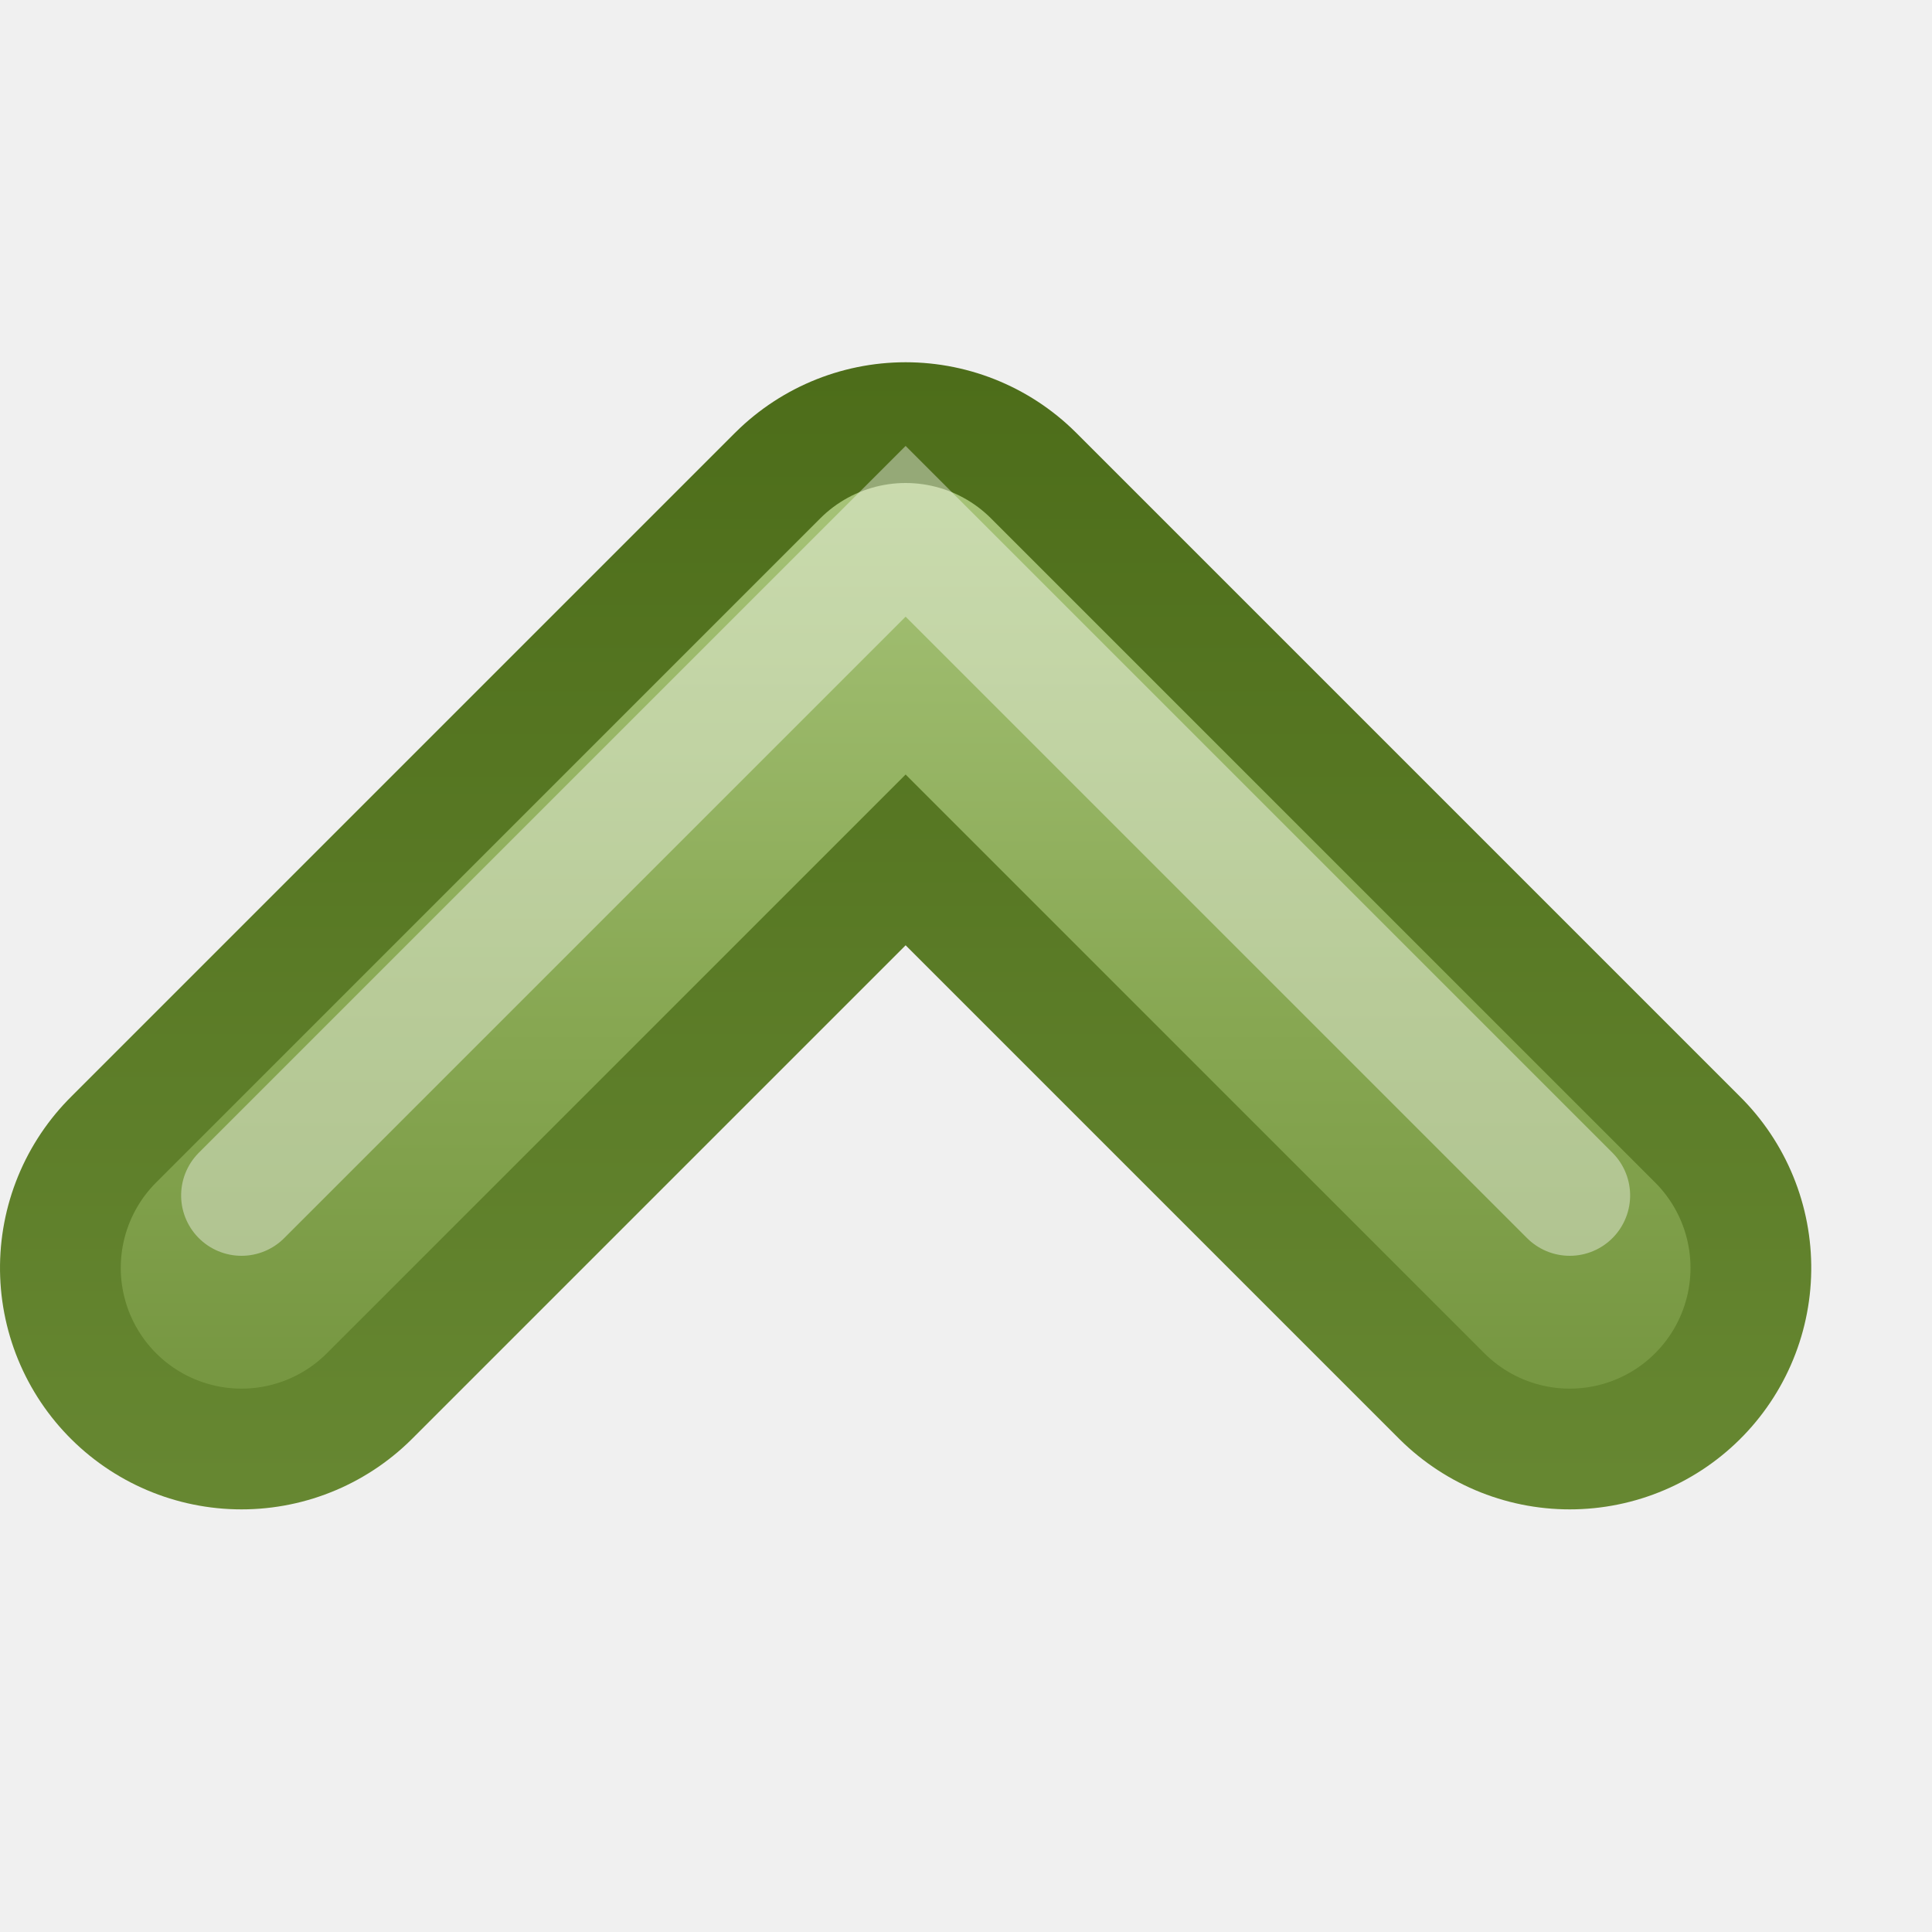
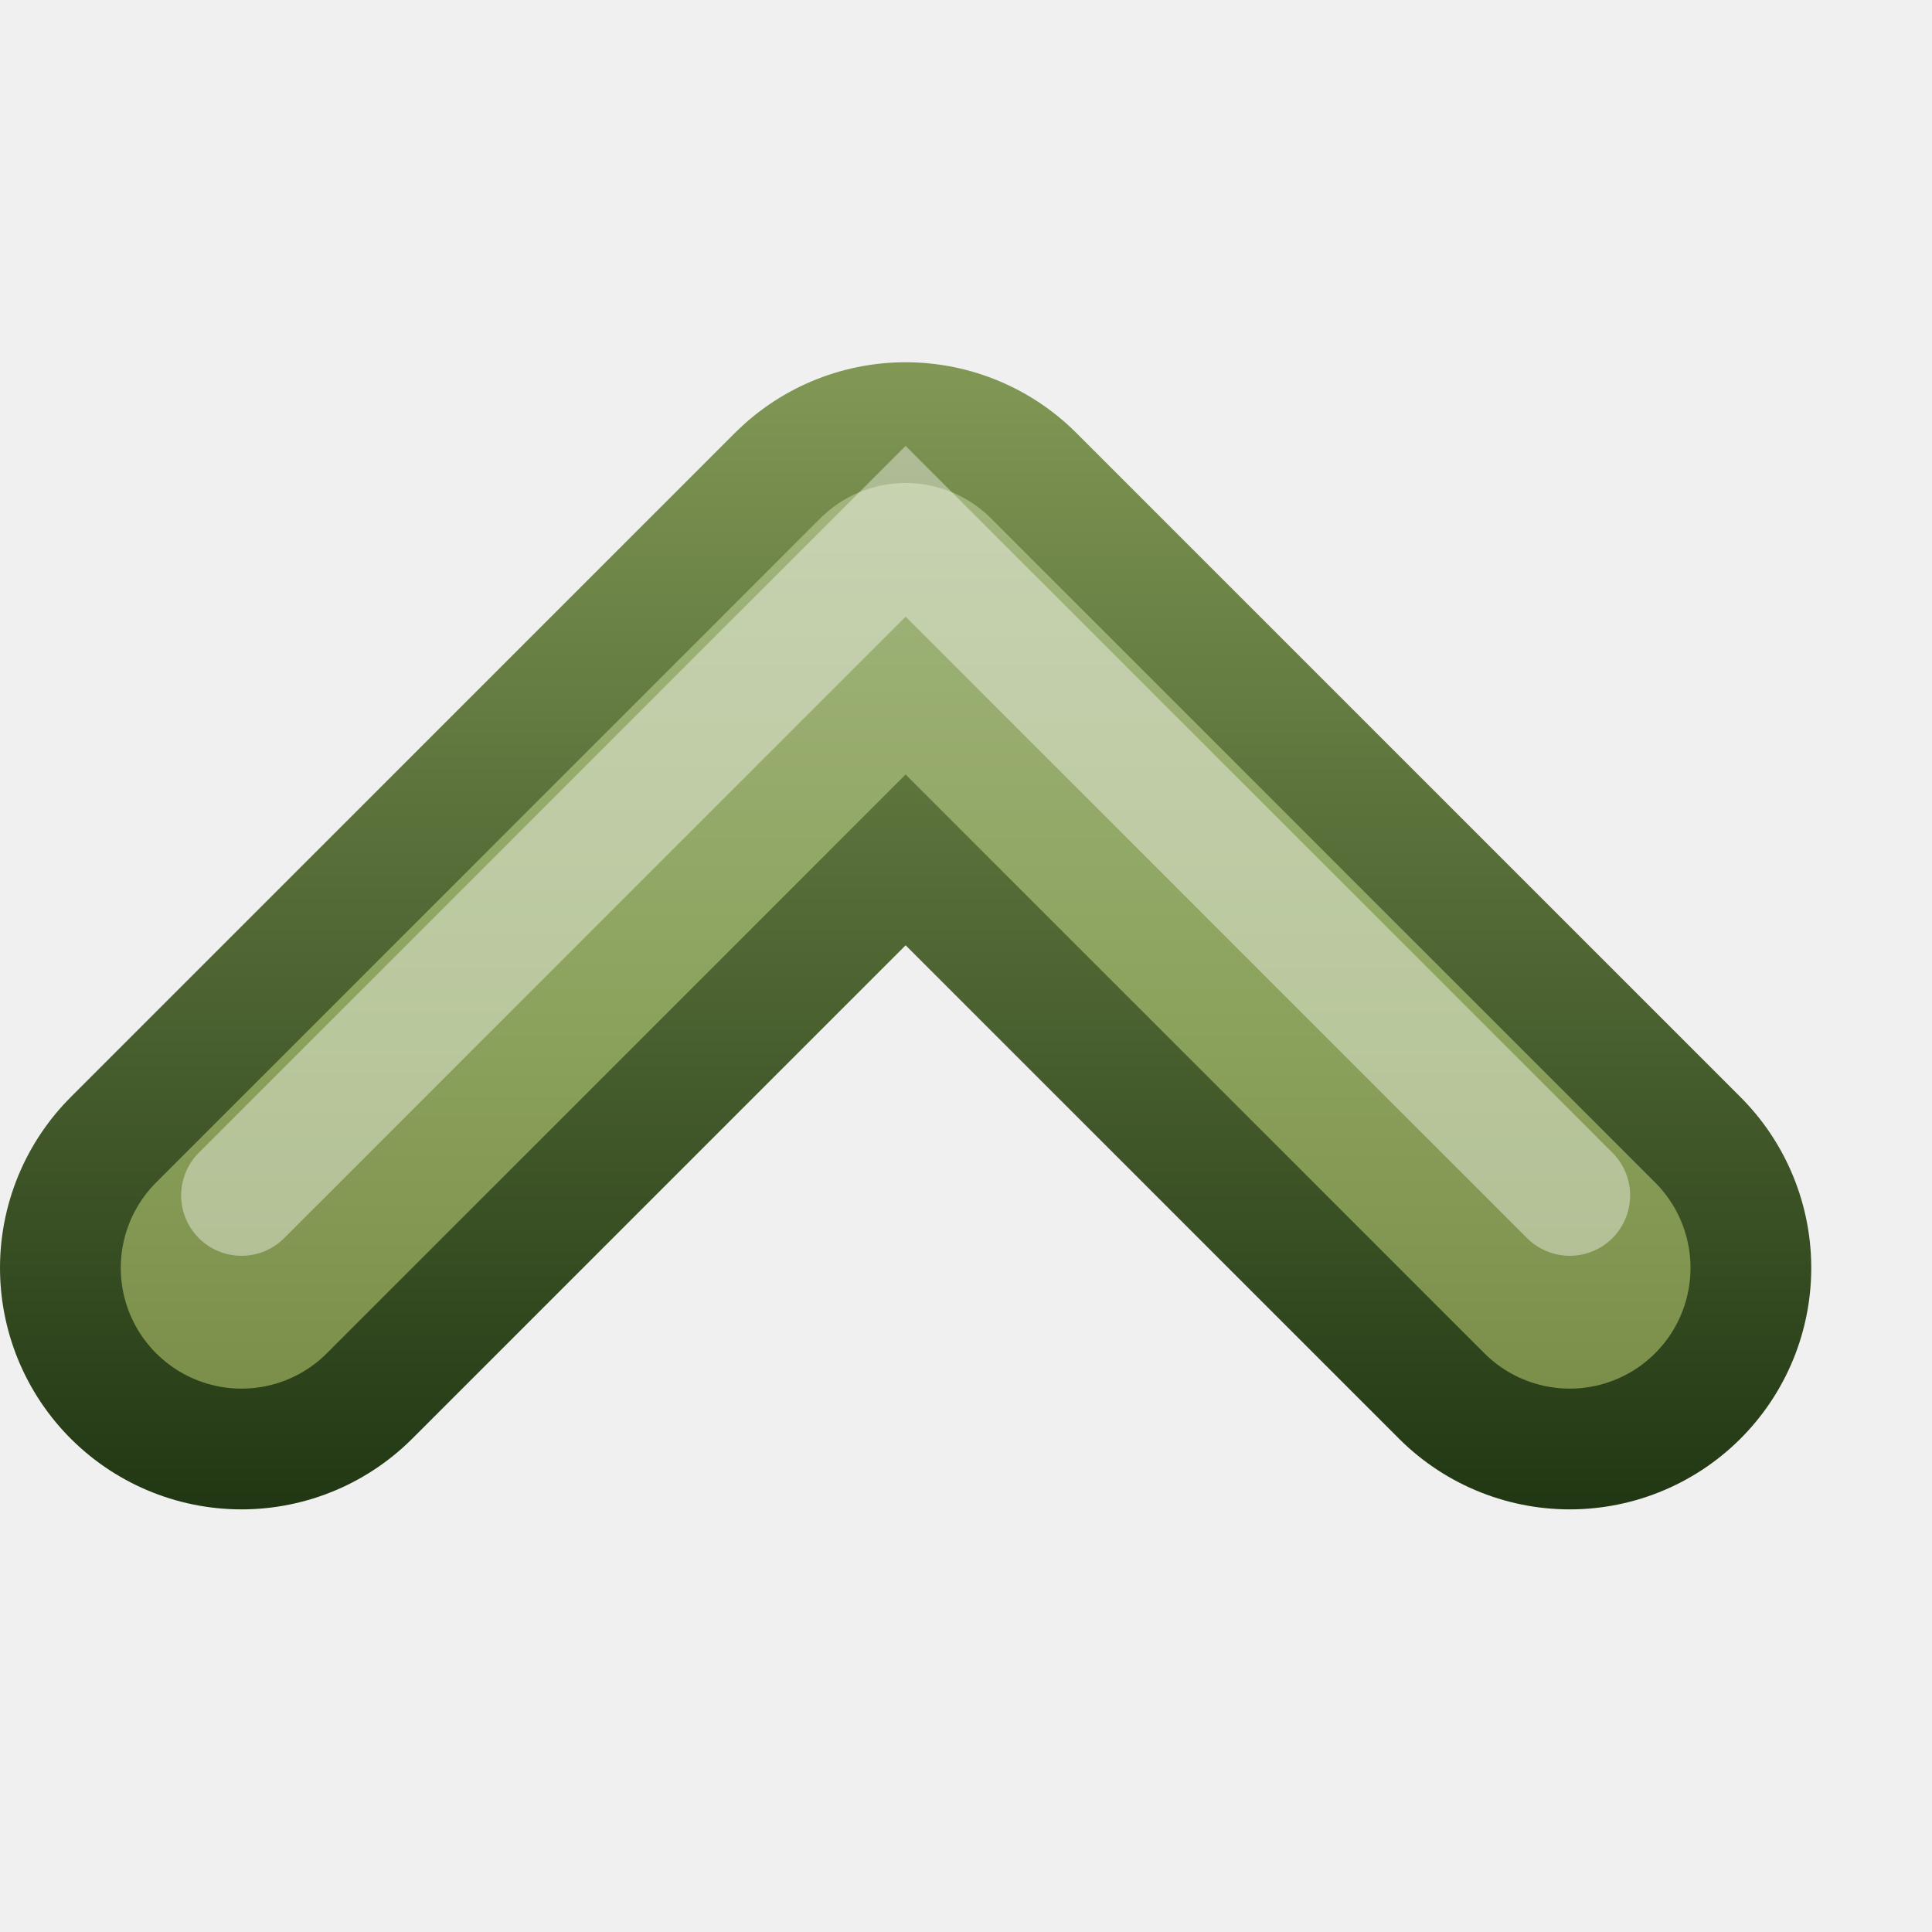
<svg xmlns="http://www.w3.org/2000/svg" id="svg3691" height="16" width="16" version="1.1">
  <defs id="defs3693">
    <linearGradient id="linearGradient4884" y2="224.68" gradientUnits="userSpaceOnUse" x2="31.341" y1="235.03" x1="31.341">
      <stop id="stop4024-2-8" style="stop-color:#555753" offset="0" />
      <stop id="stop4026-8-3" style="stop-color:#babdb6" offset="1" />
    </linearGradient>
    <linearGradient id="linearGradient3655" y2="225" gradientUnits="userSpaceOnUse" x2="23.5" y1="225" x1="34.5">
-       <stop id="stop2605-6" style="stop-color:#688933" offset="0" />
-       <stop id="stop2607-3" style="stop-color:#4A6A17" offset="1" />
+       <stop id="stop2605-6" style="stop-color:#1C3210" offset="0" />
+       <stop id="stop2607-3" style="stop-color:#8BA25C" offset="1" />
    </linearGradient>
    <linearGradient id="linearGradient3663" y2="229" gradientUnits="userSpaceOnUse" x2="35.5" y1="229" x1="24.5">
-       <stop id="stop2612-7" style="stop-color:#ADC980" offset="0" />
-       <stop id="stop2614-5" style="stop-color:#87A752" offset=".5" />
-       <stop id="stop2616-9" style="stop-color:#688933" offset="1" />
+       <stop id="stop2612-7" style="stop-color:#A6B984" offset="0" />
+       <stop id="stop2614-5" style="stop-color:#8BA25C" offset=".5" />
+       <stop id="stop2616-9" style="stop-color:#6F7F3B" offset="1" />
    </linearGradient>
  </defs>
  <g id="layer1">
    <g id="g4946" style="enable-background:new" transform="matrix(0,1,1,0,-219,-21.5)">
      <g id="g4873" style="stroke:url(#linearGradient4884)">
        <path id="path2932-4" style="stroke-linejoin:round;stroke-width:4;stroke:url(#linearGradient3655);stroke-linecap:round;enable-background:new;fill:none" d="m32 221-5.5 5.5 5.5 5.5" />
      </g>
      <path id="path2932" style="stroke-linejoin:round;stroke:url(#linearGradient3663);stroke-linecap:round;stroke-width:2;fill:none" d="m32 221-5.5 5.5 5.5 5.5" />
      <path id="path2932-0-9-9" style="opacity:.4;stroke:#fff;stroke-linecap:round;enable-background:new;fill:none" d="m31.4 232-5.5-5.5 5.5-5.5" />
    </g>
  </g>
</svg>
